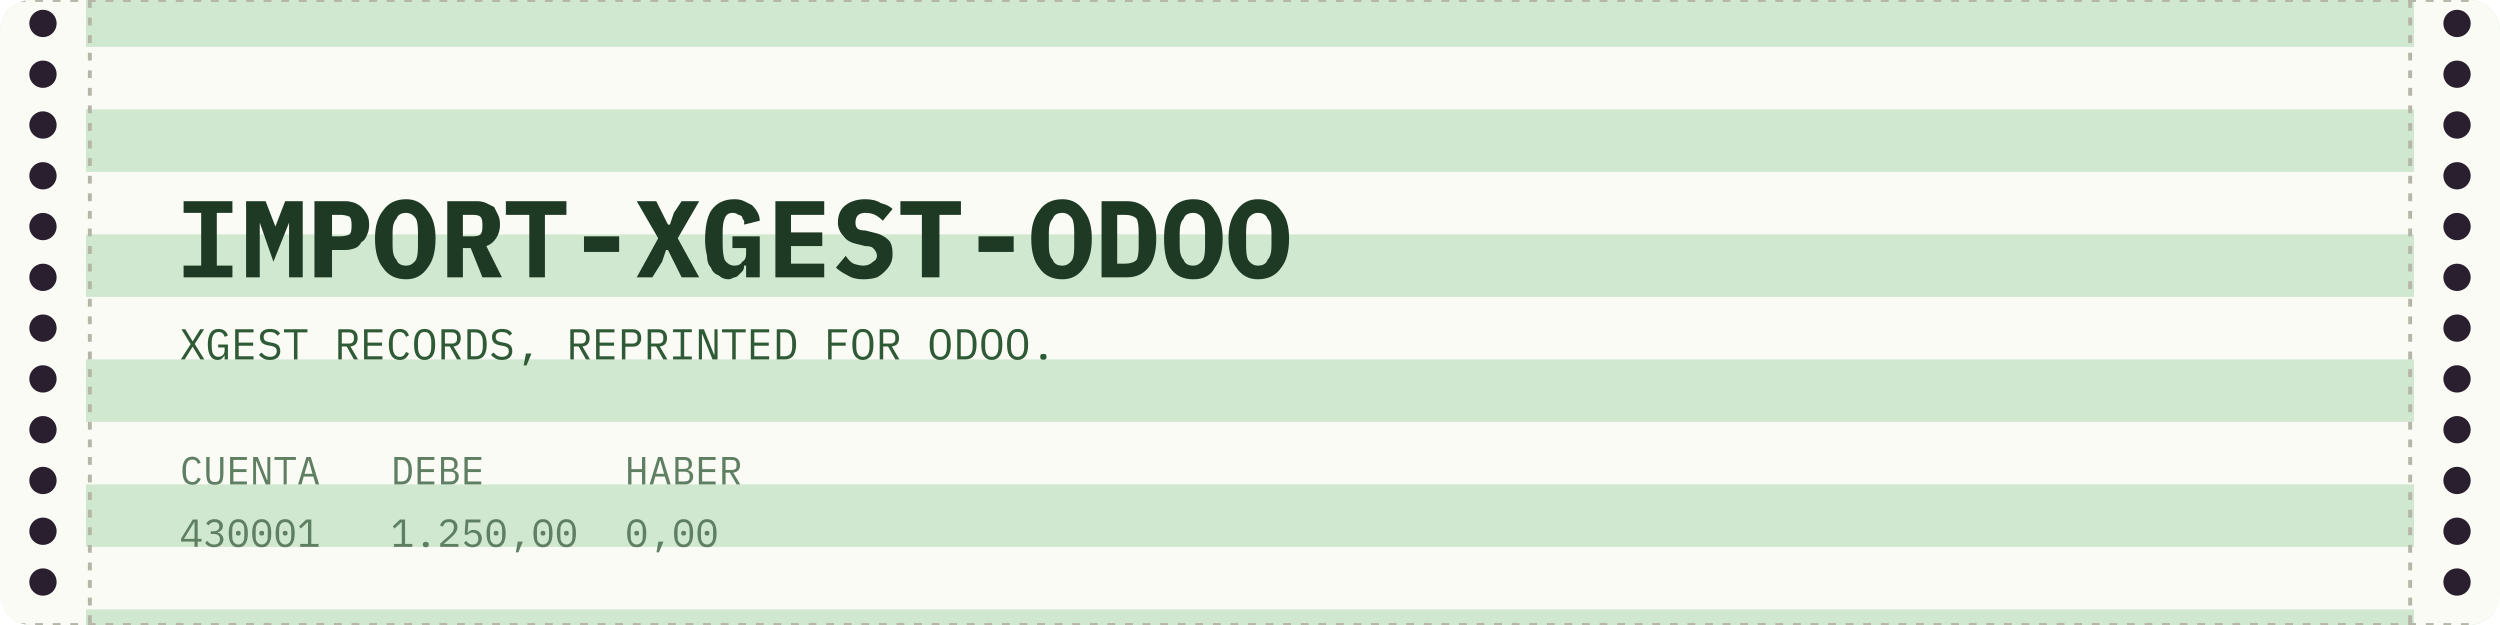
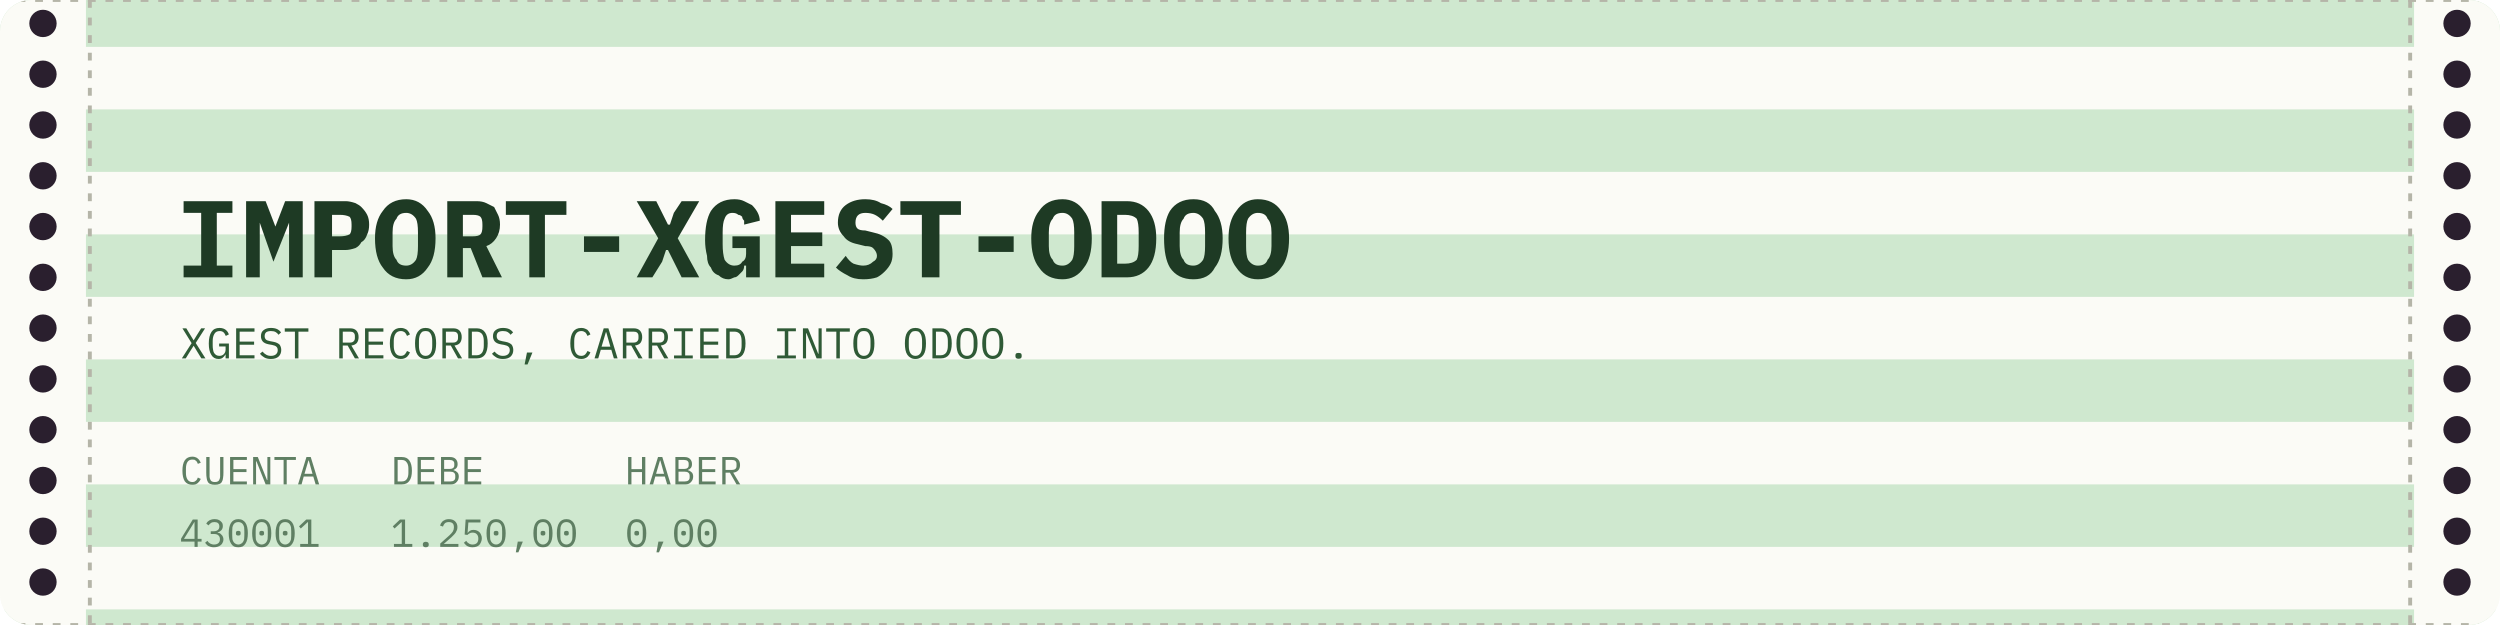
<svg xmlns="http://www.w3.org/2000/svg" viewBox="0 0 1280 320" width="1280" height="320" role="img" aria-label="import-xgest-odoo">
  <defs>
    <clipPath id="c">
      <rect width="1280" height="320" rx="16" />
    </clipPath>
  </defs>
  <g clip-path="url(#c)">
    <rect width="1280" height="320" fill="#FBFBF6" />
    <rect x="0" y="-8" width="1280" height="32" fill="#CFE8CF" />
    <rect x="0" y="56" width="1280" height="32" fill="#CFE8CF" />
    <rect x="0" y="120" width="1280" height="32" fill="#CFE8CF" />
    <rect x="0" y="184" width="1280" height="32" fill="#CFE8CF" />
    <rect x="0" y="248" width="1280" height="32" fill="#CFE8CF" />
    <rect x="0" y="312" width="1280" height="32" fill="#CFE8CF" />
    <rect x="0" y="376" width="1280" height="32" fill="#CFE8CF" />
    <rect x="0" y="440" width="1280" height="32" fill="#CFE8CF" />
    <rect x="0" y="504" width="1280" height="32" fill="#CFE8CF" />
    <rect x="0" y="568" width="1280" height="32" fill="#CFE8CF" />
    <rect x="0" y="632" width="1280" height="32" fill="#CFE8CF" />
    <rect x="0" y="696" width="1280" height="32" fill="#CFE8CF" />
    <rect x="0" y="0" width="44" height="320" fill="#FBFBF6" />
    <circle cx="22" cy="12" r="7" fill="#2A1F2E" />
    <circle cx="22" cy="38" r="7" fill="#2A1F2E" />
    <circle cx="22" cy="64" r="7" fill="#2A1F2E" />
    <circle cx="22" cy="90" r="7" fill="#2A1F2E" />
    <circle cx="22" cy="116" r="7" fill="#2A1F2E" />
    <circle cx="22" cy="142" r="7" fill="#2A1F2E" />
    <circle cx="22" cy="168" r="7" fill="#2A1F2E" />
    <circle cx="22" cy="194" r="7" fill="#2A1F2E" />
    <circle cx="22" cy="220" r="7" fill="#2A1F2E" />
    <circle cx="22" cy="246" r="7" fill="#2A1F2E" />
    <circle cx="22" cy="272" r="7" fill="#2A1F2E" />
    <circle cx="22" cy="298" r="7" fill="#2A1F2E" />
    <rect x="1236" y="0" width="44" height="320" fill="#FBFBF6" />
    <circle cx="1258" cy="12" r="7" fill="#2A1F2E" />
    <circle cx="1258" cy="38" r="7" fill="#2A1F2E" />
    <circle cx="1258" cy="64" r="7" fill="#2A1F2E" />
    <circle cx="1258" cy="90" r="7" fill="#2A1F2E" />
    <circle cx="1258" cy="116" r="7" fill="#2A1F2E" />
    <circle cx="1258" cy="142" r="7" fill="#2A1F2E" />
    <circle cx="1258" cy="168" r="7" fill="#2A1F2E" />
    <circle cx="1258" cy="194" r="7" fill="#2A1F2E" />
    <circle cx="1258" cy="220" r="7" fill="#2A1F2E" />
    <circle cx="1258" cy="246" r="7" fill="#2A1F2E" />
    <circle cx="1258" cy="272" r="7" fill="#2A1F2E" />
    <circle cx="1258" cy="298" r="7" fill="#2A1F2E" />
    <path d="M46 0 V320 M1234 0 V320" stroke="#B5B5A8" stroke-width="2" stroke-dasharray="4 5" />
    <path d="M0 0 H1280 M0 320 H1280" stroke="#B5B5A8" stroke-width="2" stroke-dasharray="4 5" />
    <path fill="#1E3A24" d="M94 142l0-6l9 0l0-27l-9 0l0-6l25 0l0 6l-8 0l0 27l8 0l0 6zM148 125l0-11l0 0l-8 20l-7-20l0 0l0 11l0 17l-7 0l0-39l10 0l5 13l0 0l5-13l9 0l0 39l-7 0zM161 142l0-39l16 0q2 0 5 1q2 1 3 2q2 2 3 4q1 2 1 5q0 3-1 5q-1 3-3 4q-1 2-3 3q-3 1-5 1l-7 0l0 14zm9-21l4 0q3 0 5-1q1-1 1-4l0-1q0-3-1-4q-2-1-5-1l-4 0zM208 143q-8 0-12-6q-4-5-4-15q0-9 4-14q4-6 12-6q7 0 11 6q4 5 4 14q0 10-4 15q-4 6-11 6zm0-7q3 0 5-3q1-2 1-7l0-7q0-5-1-7q-2-3-5-3q-4 0-5 3q-2 2-2 7l0 7q0 5 2 7q1 3 5 3zM237 142l-8 0l0-39l15 0q3 0 5 1q2 1 4 2q1 2 2 4q1 2 1 5q0 4-2 7q-2 3-5 4l8 16l-10 0l-6-15l-4 0zm5-21q3 0 4-1q1-1 1-4l0-1q0-3-1-4q-1-1-4-1l-5 0l0 11zM279 110l0 32l-8 0l0-32l-12 0l0-7l31 0l0 7zM299 129l0-8l18 0l0 8zM358 142l-9 0l-4-8l-3-6l-1 0l-2 6l-5 8l-8 0l11-20l-11-19l10 0l3 6l3 6l1 0l2-6l4-6l9 0l-11 19zM382 136l-1 0q0 2-1 3q-1 1-2 2q-1 1-2 1q-2 1-3 1q-3 0-5-2q-3-1-4-4q-2-2-2-6q-1-4-1-8q0-10 3-15q4-6 12-6q3 0 5 1q2 1 4 2q2 2 3 4q1 2 1 4l-8 2q0-1 0-2q-1-1-1-2q-1-1-2-1q-1-1-3-1q-3 0-4 3q-1 2-1 7l0 6q0 5 1 8q2 3 5 3q3 0 4-2q2-1 2-4l0-3l-7 0l0-6l14 0l0 21l-7 0zM397 142l0-39l25 0l0 7l-17 0l0 9l16 0l0 7l-16 0l0 9l17 0l0 7zM442 143q-5 0-8-2q-4-2-6-4l5-6q2 3 4 4q3 1 5 1q3 0 5-2q2-1 2-3q0-2-2-4q-1-1-4-1l-4-1q-5-1-7-4q-3-3-3-7q0-6 4-9q4-3 10-3q5 0 8 2q4 1 6 3l-5 6q-2-2-4-3q-2-1-5-1q-5 0-5 5q0 2 1 3q1 1 4 1l4 1q5 1 8 4q2 2 2 7q0 3-1 5q-1 2-3 4q-2 2-4 3q-3 1-7 1zM481 110l0 32l-9 0l0-32l-11 0l0-7l31 0l0 7zM501 129l0-8l18 0l0 8zM544 143q-8 0-12-6q-4-5-4-15q0-9 4-14q4-6 12-6q7 0 11 6q4 5 4 14q0 10-4 15q-4 6-11 6zm0-7q3 0 5-3q1-2 1-7l0-7q0-5-1-7q-2-3-5-3q-4 0-5 3q-2 2-2 7l0 7q0 5 2 7q1 3 5 3zM564 103l13 0q7 0 11 5q4 5 4 14q0 10-4 15q-4 5-11 5l-13 0zm12 32q4 0 6-2q1-2 1-7l0-7q0-5-1-7q-2-2-6-2l-4 0l0 25zM611 143q-8 0-12-6q-3-5-3-15q0-9 3-14q4-6 12-6q8 0 11 6q4 5 4 14q0 10-4 15q-3 6-11 6zm0-7q3 0 5-3q1-2 1-7l0-7q0-5-1-7q-2-3-5-3q-4 0-5 3q-2 2-2 7l0 7q0 5 2 7q1 3 5 3zM644 143q-7 0-11-6q-4-5-4-15q0-9 4-14q4-6 11-6q8 0 12 6q4 5 4 14q0 10-4 15q-4 6-12 6zm0-7q4 0 5-3q2-2 2-7l0-7q0-5-2-7q-1-3-5-3q-3 0-5 3q-1 2-1 7l0 7q0 5 1 7q2 3 5 3z" />
-     <path fill="#2F5A36" d="M104.6 184l-2 0l-1.9-3.1l-2-3.3l-0.1 0l-2.1 3.3l-1.9 3.1l-2 0l5-7.8l-4.7-7.6l2 0l1.8 3l1.9 3.1l0.1 0l1.9-3.1l1.9-3l2 0l-4.8 7.5zM115 182l-0.1 0q-0.2 0.4-0.5 0.8q-0.3 0.4-0.7 0.7q-0.4 0.4-1 0.6q-0.5 0.2-1.3 0.2q-2.5 0-3.7-2.1q-1.3-2-1.3-5.8q0-3.9 1.4-6q1.3-2 4.1-2q1.1 0 1.9 0.3q0.8 0.3 1.3 0.7q0.6 0.5 1 1.1q0.3 0.6 0.6 1.2l-1.6 0.8q-0.2-0.5-0.5-1q-0.2-0.4-0.6-0.8q-0.3-0.3-0.8-0.5q-0.5-0.2-1.2-0.2q-1.9 0-2.7 1.4q-0.9 1.4-0.9 3.7l0 2.3q0 1.2 0.2 2.2q0.1 0.9 0.5 1.6q0.5 0.7 1.1 1.1q0.7 0.4 1.6 0.4q1.5 0 2.3-0.9q0.9-0.9 0.9-2.3l0-1.6l-3.3 0l0-1.5l5 0l0 7.6l-1.7 0zM120.4 184l0-15.4l9.4 0l0 1.6l-7.6 0l0 5.2l7.4 0l0 1.6l-7.4 0l0 5.4l7.6 0l0 1.6zM138.2 184.3q-2.1 0-3.4-0.8q-1.4-0.8-2.2-1.9l1.3-1.1q0.9 1.1 1.9 1.6q1 0.6 2.4 0.6q1.7 0 2.6-0.8q0.9-0.8 0.9-2.1q0-1.2-0.7-1.8q-0.6-0.6-2.2-0.9l-1.7-0.3q-1.1-0.2-1.9-0.6q-0.8-0.4-1.2-0.9q-0.5-0.6-0.7-1.3q-0.2-0.6-0.2-1.4q0-2.1 1.4-3.1q1.4-1.1 3.7-1.1q1.9 0 3.2 0.6q1.2 0.6 2 1.7l-1.3 1.2q-0.6-0.9-1.5-1.4q-0.9-0.5-2.4-0.5q-1.5 0-2.4 0.6q-0.8 0.7-0.8 2q0 1 0.6 1.7q0.6 0.6 2.3 0.9l1.6 0.3q1.1 0.2 1.9 0.6q0.8 0.4 1.3 0.9q0.4 0.6 0.6 1.3q0.2 0.7 0.2 1.4q0 2.1-1.4 3.4q-1.4 1.2-3.9 1.2zM152.3 170.2l0 13.8l-1.8 0l0-13.8l-5.1 0l0-1.6l12 0l0 1.6zM175 184l-1.8 0l0-15.4l5.6 0q2.1 0 3.2 1.2q1.1 1.2 1.1 3.3q0 1.8-0.9 3q-1 1.1-2.8 1.3l3.9 6.6l-2.1 0l-3.7-6.6l-2.5 0zm3.7-8.1q1.2 0 1.8-0.6q0.7-0.6 0.7-1.7l0-1.1q0-1.1-0.7-1.7q-0.6-0.6-1.8-0.6l-3.7 0l0 5.7zM186.4 184l0-15.4l9.4 0l0 1.6l-7.6 0l0 5.2l7.4 0l0 1.6l-7.4 0l0 5.4l7.6 0l0 1.6zM204.7 184.3q-2.8 0-4.2-2.1q-1.4-2-1.4-5.9q0-3.8 1.4-5.9q1.4-2 4.2-2q1.1 0 1.8 0.3q0.8 0.3 1.4 0.7q0.5 0.5 0.9 1.1q0.3 0.6 0.6 1.2l-1.5 0.8q-0.2-0.5-0.5-1q-0.3-0.4-0.6-0.8q-0.4-0.3-0.9-0.5q-0.5-0.2-1.2-0.2q-1.8 0-2.7 1.4q-0.9 1.4-0.9 3.7l0 2.5q0 2.3 0.9 3.7q0.9 1.4 2.7 1.4q0.7 0 1.2-0.2q0.5-0.2 0.9-0.6q0.3-0.3 0.6-0.8q0.3-0.4 0.5-0.9l1.5 0.7q-0.3 0.6-0.6 1.2q-0.4 0.6-0.9 1.1q-0.6 0.5-1.4 0.8q-0.7 0.3-1.8 0.3zM217.4 184.3q-1.4 0-2.4-0.6q-1-0.5-1.7-1.5q-0.7-1-1-2.5q-0.3-1.5-0.3-3.4q0-1.8 0.3-3.3q0.3-1.5 1-2.5q0.7-1 1.7-1.6q1-0.5 2.4-0.5q1.4 0 2.4 0.5q1 0.6 1.7 1.6q0.7 1 1 2.5q0.3 1.5 0.3 3.3q0 1.9-0.3 3.4q-0.3 1.5-1 2.5q-0.7 1-1.7 1.5q-1 0.6-2.4 0.6zm0-1.6q0.9 0 1.6-0.4q0.6-0.4 1-1q0.4-0.7 0.6-1.6q0.2-1 0.2-2.1l0-2.5q0-1.2-0.2-2.1q-0.2-1-0.6-1.6q-0.4-0.7-1-1.1q-0.7-0.3-1.6-0.3q-0.9 0-1.6 0.3q-0.6 0.4-1 1.1q-0.4 0.6-0.6 1.6q-0.2 0.9-0.2 2.1l0 2.5q0 1.1 0.2 2.1q0.2 0.9 0.6 1.6q0.4 0.6 1 1q0.7 0.4 1.6 0.4zM227.8 184l-1.8 0l0-15.4l5.6 0q2.1 0 3.2 1.2q1.1 1.2 1.1 3.3q0 1.8-0.9 3q-1 1.1-2.8 1.3l3.9 6.6l-2.1 0l-3.7-6.6l-2.5 0zm3.7-8.1q1.2 0 1.8-0.6q0.7-0.6 0.7-1.7l0-1.1q0-1.1-0.7-1.7q-0.6-0.6-1.8-0.6l-3.7 0l0 5.7zM239.3 168.6l4.3 0q2.8 0 4.2 2q1.4 1.9 1.4 5.7q0 3.8-1.4 5.8q-1.4 1.9-4.2 1.9l-4.3 0zm4.2 13.8q1.8 0 2.8-1.3q0.9-1.3 0.9-3.6l0-2.4q0-2.3-0.9-3.6q-1-1.3-2.8-1.3l-2.4 0l0 12.2zM257 184.3q-2.1 0-3.4-0.8q-1.4-0.8-2.2-1.9l1.3-1.1q0.9 1.1 1.9 1.6q1 0.6 2.4 0.6q1.7 0 2.6-0.8q0.9-0.8 0.9-2.1q0-1.2-0.7-1.8q-0.6-0.6-2.2-0.9l-1.7-0.3q-1.1-0.2-1.9-0.6q-0.8-0.4-1.2-0.9q-0.5-0.6-0.7-1.3q-0.2-0.6-0.2-1.4q0-2.1 1.4-3.1q1.4-1.1 3.7-1.1q1.9 0 3.2 0.6q1.2 0.6 2 1.7l-1.3 1.2q-0.6-0.9-1.5-1.4q-0.9-0.5-2.4-0.5q-1.5 0-2.4 0.6q-0.8 0.7-0.8 2q0 1 0.6 1.7q0.6 0.6 2.3 0.9l1.6 0.3q1.1 0.2 1.9 0.6q0.8 0.4 1.3 0.9q0.4 0.6 0.6 1.3q0.2 0.7 0.2 1.4q0 2.1-1.4 3.4q-1.4 1.2-3.9 1.2zM269.3 181l2.8 0l-2.5 6.1l-1.5 0zM293.8 184l-1.8 0l0-15.4l5.6 0q2.1 0 3.2 1.2q1.1 1.2 1.1 3.3q0 1.8-0.9 3q-1 1.1-2.8 1.3l3.9 6.6l-2.1 0l-3.7-6.6l-2.5 0zm3.7-8.1q1.2 0 1.8-0.6q0.7-0.6 0.7-1.7l0-1.1q0-1.1-0.7-1.7q-0.6-0.6-1.8-0.6l-3.7 0l0 5.7zM305.2 184l0-15.4l9.4 0l0 1.6l-7.6 0l0 5.2l7.4 0l0 1.6l-7.4 0l0 5.4l7.6 0l0 1.6zM318.4 184l0-15.4l5.6 0q2.1 0 3.2 1.2q1.1 1.2 1.1 3.3q0 2.1-1.1 3.2q-1.1 1.2-3.2 1.2l-3.8 0l0 6.5zm1.8-8.1l3.7 0q1.2 0 1.8-0.6q0.7-0.6 0.7-1.7l0-1.1q0-1.1-0.7-1.7q-0.6-0.6-1.8-0.6l-3.7 0zM333.4 184l-1.8 0l0-15.4l5.6 0q2.1 0 3.2 1.2q1.1 1.2 1.1 3.3q0 1.8-0.9 3q-1 1.1-2.8 1.3l3.9 6.6l-2.1 0l-3.7-6.6l-2.5 0zm3.7-8.1q1.2 0 1.8-0.6q0.7-0.6 0.7-1.7l0-1.1q0-1.1-0.7-1.7q-0.6-0.6-1.8-0.6l-3.7 0l0 5.7zM344.6 184l0-1.5l3.9 0l0-12.4l-3.9 0l0-1.5l9.6 0l0 1.5l-3.9 0l0 12.4l3.9 0l0 1.5zM359.6 171.1l-0.2 0l0 12.9l-1.6 0l0-15.4l2.6 0l5.2 13l0.2 0l0-13l1.6 0l0 15.4l-2.6 0zM376.7 170.2l0 13.8l-1.8 0l0-13.8l-5.2 0l0-1.6l12.1 0l0 1.6zM384.4 184l0-15.4l9.4 0l0 1.6l-7.6 0l0 5.2l7.4 0l0 1.6l-7.4 0l0 5.4l7.6 0l0 1.6zM397.7 168.6l4.3 0q2.8 0 4.2 2q1.4 1.9 1.4 5.7q0 3.8-1.4 5.8q-1.4 1.9-4.2 1.9l-4.3 0zm4.2 13.8q1.8 0 2.8-1.3q0.9-1.3 0.9-3.6l0-2.4q0-2.3-0.9-3.6q-1-1.3-2.8-1.3l-2.4 0l0 12.2zM424 184l0-15.4l9.7 0l0 1.6l-7.9 0l0 5.2l7.2 0l0 1.6l-7.2 0l0 7zM441.8 184.3q-1.4 0-2.4-0.6q-1-0.5-1.7-1.5q-0.7-1-1-2.5q-0.3-1.5-0.3-3.4q0-1.8 0.3-3.3q0.3-1.5 1-2.5q0.7-1 1.7-1.6q1-0.5 2.4-0.5q1.4 0 2.4 0.5q1 0.6 1.7 1.6q0.7 1 1 2.5q0.3 1.5 0.3 3.3q0 1.9-0.3 3.4q-0.3 1.5-1 2.5q-0.7 1-1.7 1.5q-1 0.6-2.4 0.6zm0-1.6q0.9 0 1.6-0.4q0.6-0.4 1-1q0.4-0.7 0.6-1.6q0.2-1 0.2-2.1l0-2.5q0-1.2-0.2-2.1q-0.2-1-0.6-1.6q-0.4-0.7-1-1.1q-0.7-0.3-1.6-0.3q-0.9 0-1.6 0.3q-0.6 0.4-1 1.1q-0.4 0.6-0.6 1.6q-0.2 0.9-0.2 2.1l0 2.5q0 1.1 0.2 2.1q0.2 0.9 0.6 1.6q0.4 0.6 1 1q0.7 0.4 1.6 0.4zM452.2 184l-1.8 0l0-15.4l5.6 0q2.1 0 3.2 1.2q1.1 1.2 1.1 3.3q0 1.8-0.9 3q-1 1.1-2.8 1.3l3.9 6.6l-2.1 0l-3.7-6.6l-2.5 0zm3.7-8.1q1.2 0 1.8-0.6q0.7-0.6 0.7-1.7l0-1.1q0-1.1-0.7-1.7q-0.6-0.6-1.8-0.6l-3.7 0l0 5.7zM481.4 184.3q-1.4 0-2.4-0.6q-1-0.5-1.7-1.5q-0.7-1-1-2.5q-0.3-1.5-0.3-3.4q0-1.8 0.3-3.3q0.3-1.5 1-2.5q0.7-1 1.7-1.6q1-0.5 2.4-0.5q1.4 0 2.4 0.5q1 0.6 1.7 1.6q0.7 1 1 2.5q0.3 1.5 0.3 3.3q0 1.9-0.3 3.4q-0.3 1.5-1 2.5q-0.7 1-1.7 1.5q-1 0.6-2.4 0.6zm0-1.6q0.9 0 1.6-0.4q0.6-0.4 1-1q0.4-0.7 0.6-1.6q0.2-1 0.2-2.1l0-2.5q0-1.2-0.2-2.1q-0.2-1-0.6-1.6q-0.4-0.7-1-1.1q-0.7-0.3-1.6-0.3q-0.9 0-1.6 0.3q-0.6 0.4-1 1.1q-0.4 0.6-0.6 1.6q-0.2 0.9-0.2 2.1l0 2.5q0 1.1 0.2 2.1q0.2 0.9 0.6 1.6q0.4 0.6 1 1q0.7 0.4 1.6 0.4zM490.1 168.6l4.3 0q2.8 0 4.2 2q1.4 1.9 1.4 5.7q0 3.8-1.4 5.8q-1.4 1.9-4.2 1.9l-4.3 0zm4.2 13.8q1.8 0 2.8-1.3q0.9-1.3 0.9-3.6l0-2.4q0-2.3-0.9-3.6q-1-1.3-2.8-1.3l-2.4 0l0 12.2zM507.8 184.3q-1.4 0-2.4-0.6q-1-0.5-1.7-1.5q-0.7-1-1-2.5q-0.3-1.5-0.3-3.4q0-1.8 0.3-3.3q0.3-1.5 1-2.5q0.7-1 1.7-1.6q1-0.5 2.4-0.5q1.4 0 2.4 0.5q1 0.6 1.7 1.6q0.7 1 1 2.5q0.3 1.5 0.3 3.3q0 1.9-0.3 3.4q-0.3 1.5-1 2.5q-0.7 1-1.7 1.5q-1 0.6-2.4 0.6zm0-1.6q0.9 0 1.6-0.4q0.6-0.4 1-1q0.4-0.7 0.6-1.6q0.2-1 0.2-2.1l0-2.5q0-1.2-0.2-2.1q-0.2-1-0.6-1.6q-0.4-0.7-1-1.1q-0.7-0.3-1.6-0.3q-0.9 0-1.6 0.3q-0.6 0.4-1 1.1q-0.4 0.6-0.6 1.6q-0.2 0.9-0.2 2.1l0 2.5q0 1.1 0.2 2.1q0.2 0.9 0.6 1.6q0.4 0.6 1 1q0.7 0.4 1.6 0.4zM521 184.3q-1.4 0-2.4-0.6q-1-0.5-1.7-1.5q-0.7-1-1-2.5q-0.3-1.5-0.3-3.4q0-1.8 0.3-3.3q0.3-1.5 1-2.5q0.7-1 1.7-1.6q1-0.5 2.4-0.5q1.4 0 2.4 0.5q1 0.6 1.7 1.6q0.7 1 1 2.5q0.3 1.5 0.3 3.3q0 1.9-0.3 3.4q-0.3 1.5-1 2.5q-0.7 1-1.7 1.5q-1 0.6-2.4 0.6zm0-1.6q0.9 0 1.6-0.4q0.6-0.4 1-1q0.4-0.7 0.6-1.6q0.2-1 0.2-2.1l0-2.5q0-1.2-0.2-2.1q-0.2-1-0.6-1.6q-0.4-0.7-1-1.1q-0.7-0.3-1.6-0.3q-0.9 0-1.6 0.3q-0.6 0.4-1 1.1q-0.4 0.6-0.6 1.6q-0.2 0.9-0.2 2.1l0 2.5q0 1.1 0.2 2.1q0.2 0.9 0.6 1.6q0.4 0.6 1 1q0.7 0.4 1.6 0.4zM534.2 184.2q-0.9 0-1.3-0.4q-0.3-0.4-0.3-0.9l0-0.4q0-0.6 0.3-1q0.4-0.3 1.3-0.3q0.9 0 1.3 0.3q0.3 0.4 0.3 1l0 0.4q0 0.5-0.3 0.9q-0.4 0.4-1.3 0.4z" />
+     <path fill="#2F5A36" d="M105.2 183.5h-2.1l-1.9-3.1l-2-3.3h-0.1l-2.1 3.3l-1.9 3.1h-2l5-7.8l-4.7-7.6h2l1.8 3l1.9 3.1h0.1l1.9-3.1l1.9-3h2l-4.8 7.5zm10.3-2h-0.1q-0.2 0.4-0.5 0.8q-0.3 0.4-0.7 0.7q-0.4 0.4-1 0.6q-0.5 0.2-1.3 0.2q-2.5 0-3.7-2.1q-1.3-2-1.3-5.8q0-3.9 1.4-6q1.3-2 4.1-2q1.1 0 1.9 0.3q0.8 0.3 1.3 0.7q0.6 0.5 1 1.1q0.3 0.6 0.6 1.2l-1.6 0.8q-0.2-0.5-0.5-1q-0.2-0.4-0.6-0.8q-0.3-0.3-0.8-0.5q-0.5-0.2-1.2-0.2q-1.9 0-2.7 1.4q-0.9 1.4-0.9 3.7v2.3q0 1.2 0.2 2.2q0.1 0.9 0.5 1.6q0.5 0.7 1.1 1.1q0.7 0.4 1.6 0.4q1.5 0 2.3-0.9q0.9-0.9 0.9-2.3v-1.6h-3.3v-1.5h5v7.6h-1.7zm5.4 2v-15.4h9.4v1.7h-7.6v5.1h7.4v1.6h-7.4v5.4h7.6v1.6zm17.8 0.3q-2.1 0-3.4-0.8q-1.4-0.8-2.2-1.9l1.3-1.1q0.9 1.1 1.9 1.6q1 0.6 2.4 0.6q1.7 0 2.6-0.8q0.9-0.8 0.9-2.1q0-1.2-0.7-1.8q-0.6-0.6-2.2-0.9l-1.7-0.3q-1.1-0.2-1.9-0.6q-0.8-0.4-1.2-0.9q-0.5-0.6-0.7-1.3q-0.2-0.6-0.2-1.4q0-2.1 1.4-3.1q1.4-1.1 3.7-1.1q1.9 0 3.2 0.6q1.2 0.6 2 1.7l-1.3 1.2q-0.6-0.9-1.5-1.4q-0.9-0.5-2.4-0.5q-1.5 0-2.4 0.6q-0.8 0.7-0.8 2q0 1 0.6 1.7q0.6 0.6 2.3 0.9l1.6 0.3q1.1 0.2 1.9 0.6q0.8 0.4 1.3 0.9q0.4 0.6 0.6 1.3q0.2 0.7 0.2 1.4q0 2.1-1.4 3.4q-1.4 1.2-3.9 1.2zm14.1-14v13.7h-1.8v-13.7h-5.2v-1.7h12.1v1.7zm22.7 13.7h-1.8v-15.4h5.6q2.1 0 3.2 1.2q1.1 1.2 1.1 3.3q0 1.8-0.9 3q-1 1.1-2.8 1.3l3.9 6.6h-2.1l-3.7-6.6h-2.5zm3.7-8.1q1.2 0 1.8-0.6q0.7-0.6 0.7-1.7v-1.1q0-1.1-0.7-1.7q-0.6-0.5-1.8-0.5h-3.7v5.6zm7.7 8.1v-15.4h9.4v1.7h-7.6v5.1h7.4v1.6h-7.4v5.4h7.6v1.6zm18.3 0.3q-2.8 0-4.2-2.1q-1.4-2-1.4-5.9q0-3.8 1.4-5.9q1.4-2 4.2-2q1.1 0 1.8 0.3q0.8 0.3 1.4 0.7q0.5 0.5 0.9 1.1q0.3 0.6 0.6 1.2l-1.5 0.8q-0.2-0.5-0.5-1q-0.3-0.4-0.6-0.8q-0.4-0.3-0.9-0.5q-0.5-0.2-1.2-0.2q-1.8 0-2.7 1.4q-0.9 1.4-0.9 3.7v2.5q0 2.3 0.9 3.7q0.9 1.4 2.7 1.4q0.7 0 1.2-0.2q0.5-0.2 0.9-0.6q0.3-0.3 0.6-0.8q0.3-0.4 0.5-0.9l1.5 0.7q-0.3 0.6-0.6 1.2q-0.4 0.6-0.9 1.1q-0.6 0.5-1.4 0.8q-0.7 0.3-1.8 0.3zm12.7 0q-1.4 0-2.4-0.6q-1-0.5-1.7-1.5q-0.7-1-1-2.5q-0.3-1.5-0.3-3.4q0-1.8 0.3-3.3q0.3-1.5 1-2.5q0.7-1 1.7-1.6q1-0.5 2.4-0.5q1.4 0 2.4 0.5q1 0.6 1.7 1.6q0.7 1 1 2.5q0.3 1.5 0.3 3.3q0 1.9-0.3 3.4q-0.3 1.5-1 2.5q-0.7 1-1.7 1.5q-1 0.6-2.4 0.6zm0-1.6q0.9 0 1.6-0.4q0.6-0.4 1-1q0.4-0.7 0.6-1.6q0.2-1 0.2-2.1v-2.5q0-1.2-0.2-2.1q-0.2-1-0.6-1.6q-0.4-0.7-1-1.1q-0.7-0.3-1.6-0.3q-0.9 0-1.6 0.3q-0.6 0.4-1 1.1q-0.4 0.6-0.6 1.6q-0.2 0.9-0.2 2.1v2.5q0 1.1 0.2 2.1q0.2 0.9 0.6 1.6q0.4 0.6 1 1q0.7 0.4 1.6 0.4zm10.4 1.3h-1.8v-15.4h5.6q2.1 0 3.2 1.2q1.1 1.2 1.1 3.3q0 1.8-0.9 3q-1 1.1-2.8 1.3l3.9 6.6h-2.1l-3.7-6.6h-2.5zm3.7-8.1q1.2 0 1.8-0.6q0.7-0.6 0.7-1.7v-1.1q0-1.1-0.7-1.7q-0.6-0.5-1.8-0.5h-3.7v5.6zm7.8-7.3h4.3q2.8 0 4.2 2q1.4 1.9 1.4 5.7q0 3.8-1.4 5.8q-1.4 1.9-4.2 1.9h-4.3zm4.2 13.8q1.8 0 2.8-1.3q0.9-1.3 0.9-3.6v-2.4q0-2.3-0.9-3.6q-1-1.2-2.8-1.2h-2.4v12.1zm13.5 1.9q-2.1 0-3.4-0.8q-1.4-0.8-2.2-1.9l1.3-1.1q0.9 1.1 1.9 1.6q1 0.6 2.4 0.6q1.7 0 2.6-0.8q0.9-0.8 0.9-2.1q0-1.2-0.7-1.8q-0.6-0.6-2.2-0.9l-1.7-0.3q-1.1-0.2-1.9-0.6q-0.8-0.4-1.2-0.9q-0.5-0.6-0.7-1.3q-0.2-0.6-0.2-1.4q0-2.1 1.4-3.1q1.4-1.1 3.7-1.1q1.9 0 3.2 0.6q1.2 0.6 2 1.7l-1.3 1.2q-0.6-0.9-1.5-1.4q-0.9-0.5-2.4-0.5q-1.5 0-2.4 0.6q-0.8 0.7-0.8 2q0 1 0.6 1.7q0.6 0.6 2.3 0.9l1.6 0.3q1.1 0.2 1.9 0.6q0.8 0.4 1.3 0.9q0.4 0.6 0.6 1.3q0.2 0.7 0.2 1.4q0 2.1-1.4 3.4q-1.4 1.2-3.9 1.2zm12.3-3.3h2.8l-2.5 6.1h-1.5zm27.8 3.3q-2.8 0-4.2-2.1q-1.4-2-1.4-5.9q0-3.8 1.4-5.9q1.4-2 4.2-2q1.1 0 1.8 0.3q0.8 0.3 1.4 0.7q0.5 0.5 0.9 1.1q0.3 0.6 0.6 1.2l-1.5 0.8q-0.2-0.5-0.5-1q-0.3-0.4-0.6-0.8q-0.4-0.3-0.9-0.5q-0.5-0.2-1.2-0.2q-1.8 0-2.7 1.4q-0.9 1.4-0.9 3.7v2.5q0 2.3 0.9 3.7q0.9 1.4 2.7 1.4q0.7 0 1.2-0.2q0.5-0.2 0.9-0.6q0.3-0.3 0.6-0.8q0.3-0.4 0.5-0.9l1.5 0.7q-0.3 0.6-0.6 1.2q-0.4 0.6-0.9 1.1q-0.6 0.5-1.4 0.8q-0.7 0.3-1.8 0.3zm16.7-0.3l-1.3-4.4h-5.4l-1.3 4.4h-1.9l4.7-15.4h2.4l4.7 15.4zm-3.9-13.4h-0.2l-2.2 7.4h4.5zm10.3 13.4h-1.8v-15.4h5.6q2.1 0 3.2 1.2q1.1 1.2 1.1 3.3q0 1.8-0.9 3q-1 1.1-2.8 1.3l3.9 6.6h-2.1l-3.7-6.6h-2.5zm3.7-8.1q1.2 0 1.8-0.6q0.7-0.6 0.7-1.7v-1.1q0-1.1-0.7-1.7q-0.6-0.5-1.8-0.5h-3.7v5.6zm9.5 8.1h-1.8v-15.4h5.6q2.1 0 3.2 1.2q1.1 1.2 1.1 3.3q0 1.8-0.9 3q-1 1.1-2.8 1.3l3.9 6.6h-2.1l-3.7-6.6h-2.5zm3.7-8.1q1.2 0 1.8-0.6q0.7-0.6 0.7-1.7v-1.1q0-1.1-0.7-1.7q-0.6-0.5-1.8-0.5h-3.7v5.6zm7.5 8.1v-1.5h3.9v-12.4h-3.9v-1.5h9.6v1.5h-3.9v12.4h3.9v1.5zm13.4 0v-15.4h9.4v1.7h-7.6v5.1h7.4v1.6h-7.4v5.4h7.6v1.6zm13.3-15.4h4.3q2.8 0 4.2 2q1.4 1.9 1.4 5.7q0 3.8-1.4 5.8q-1.4 1.9-4.2 1.9h-4.3zm4.2 13.8q1.8 0 2.8-1.3q0.9-1.3 0.9-3.6v-2.4q0-2.3-0.9-3.6q-1-1.2-2.8-1.2h-2.4v12.1zm21.9 1.6v-1.5h3.9v-12.4h-3.9v-1.5h9.6v1.5h-3.9v12.4h3.9v1.5zm15-12.9h-0.2v12.9h-1.6v-15.4h2.6l5.2 13h0.2v-13h1.6v15.4h-2.6zm17.1-0.8v13.7h-1.8v-13.7h-5.2v-1.7h12.1v1.7zm12.3 14q-1.4 0-2.4-0.6q-1-0.5-1.7-1.5q-0.7-1-1-2.5q-0.3-1.5-0.3-3.4q0-1.8 0.3-3.3q0.3-1.5 1-2.5q0.7-1 1.7-1.6q1-0.5 2.4-0.5q1.4 0 2.4 0.5q1 0.6 1.7 1.6q0.7 1 1 2.5q0.3 1.5 0.3 3.3q0 1.9-0.3 3.4q-0.3 1.5-1 2.5q-0.7 1-1.7 1.5q-1 0.6-2.4 0.6zm0-1.6q0.9 0 1.6-0.4q0.6-0.4 1-1q0.4-0.7 0.6-1.6q0.2-1 0.2-2.1v-2.5q0-1.2-0.2-2.1q-0.2-1-0.6-1.6q-0.4-0.7-1-1.1q-0.7-0.3-1.6-0.3q-0.9 0-1.6 0.3q-0.6 0.4-1 1.1q-0.4 0.6-0.6 1.6q-0.2 0.9-0.2 2.1v2.5q0 1.1 0.2 2.1q0.2 0.9 0.6 1.6q0.4 0.6 1 1q0.7 0.4 1.6 0.4zm26.4 1.6q-1.4 0-2.4-0.6q-1-0.5-1.7-1.5q-0.7-1-1-2.5q-0.3-1.5-0.3-3.4q0-1.8 0.3-3.3q0.3-1.5 1-2.5q0.7-1 1.7-1.6q1-0.5 2.4-0.5q1.4 0 2.4 0.5q1 0.6 1.7 1.6q0.7 1 1 2.5q0.3 1.5 0.3 3.3q0 1.9-0.3 3.4q-0.3 1.5-1 2.5q-0.7 1-1.7 1.5q-1 0.6-2.4 0.6zm0-1.6q0.9 0 1.6-0.4q0.6-0.4 1-1q0.4-0.7 0.6-1.6q0.2-1 0.2-2.1v-2.5q0-1.2-0.2-2.1q-0.2-1-0.6-1.6q-0.4-0.7-1-1.1q-0.7-0.3-1.6-0.3q-0.9 0-1.6 0.3q-0.6 0.4-1 1.1q-0.4 0.6-0.6 1.6q-0.2 0.9-0.2 2.1v2.5q0 1.1 0.2 2.1q0.2 0.9 0.6 1.6q0.4 0.6 1 1q0.7 0.4 1.6 0.4zm8.7-14.1h4.3q2.8 0 4.2 2q1.4 1.9 1.4 5.7q0 3.8-1.4 5.8q-1.4 1.9-4.2 1.9h-4.3zm4.2 13.8q1.8 0 2.8-1.3q0.9-1.3 0.9-3.6v-2.4q0-2.3-0.9-3.6q-1-1.2-2.8-1.2h-2.4v12.1zm13.5 1.9q-1.4 0-2.4-0.6q-1-0.5-1.7-1.5q-0.7-1-1-2.5q-0.3-1.5-0.3-3.4q0-1.8 0.3-3.3q0.3-1.5 1-2.5q0.7-1 1.7-1.6q1-0.5 2.4-0.5q1.4 0 2.4 0.5q1 0.6 1.7 1.6q0.7 1 1 2.5q0.3 1.5 0.3 3.3q0 1.9-0.3 3.4q-0.3 1.5-1 2.5q-0.7 1-1.7 1.5q-1 0.6-2.4 0.6zm0-1.6q0.9 0 1.6-0.4q0.6-0.4 1-1q0.4-0.7 0.6-1.6q0.2-1 0.2-2.1v-2.5q0-1.2-0.2-2.1q-0.2-1-0.6-1.6q-0.4-0.7-1-1.1q-0.7-0.3-1.6-0.3q-0.9 0-1.6 0.3q-0.6 0.4-1 1.1q-0.4 0.6-0.6 1.6q-0.2 0.9-0.2 2.1v2.5q0 1.1 0.2 2.1q0.2 0.9 0.6 1.6q0.4 0.6 1 1q0.7 0.4 1.6 0.4zm13.2 1.6q-1.4 0-2.4-0.6q-1-0.5-1.7-1.5q-0.7-1-1-2.5q-0.3-1.5-0.3-3.4q0-1.8 0.3-3.3q0.3-1.5 1-2.5q0.7-1 1.7-1.6q1-0.5 2.4-0.5q1.4 0 2.4 0.5q1 0.6 1.7 1.6q0.7 1 1 2.5q0.3 1.5 0.3 3.3q0 1.9-0.3 3.4q-0.3 1.5-1 2.5q-0.7 1-1.7 1.5q-1 0.6-2.4 0.6zm0-1.6q0.9 0 1.6-0.4q0.6-0.4 1-1q0.4-0.7 0.6-1.6q0.2-1 0.2-2.1v-2.5q0-1.2-0.2-2.1q-0.2-1-0.6-1.6q-0.4-0.7-1-1.1q-0.7-0.3-1.6-0.3q-0.9 0-1.6 0.3q-0.6 0.4-1 1.1q-0.4 0.6-0.6 1.6q-0.2 0.9-0.2 2.1v2.5q0 1.1 0.2 2.1q0.2 0.9 0.6 1.6q0.4 0.6 1 1q0.7 0.4 1.6 0.4zm13.2 1.5q-0.9 0-1.3-0.4q-0.3-0.4-0.3-0.9v-0.4q0-0.6 0.3-1q0.4-0.3 1.3-0.3q0.9 0 1.3 0.3q0.3 0.4 0.3 1v0.4q0 0.5-0.3 0.9q-0.4 0.4-1.3 0.4z" />
    <path fill="#5F7F63" d="M98.5 248.2q-2.6 0-3.9-1.8q-1.2-1.9-1.2-5.4q0-3.5 1.2-5.3q1.3-1.9 3.9-1.9q0.9 0 1.6 0.3q0.7 0.2 1.2 0.7q0.5 0.4 0.9 1q0.3 0.5 0.6 1.1l-1.5 0.6q-0.2-0.4-0.4-0.9q-0.2-0.4-0.6-0.7q-0.3-0.3-0.7-0.5q-0.5-0.1-1.1-0.1q-1.7 0-2.5 1.2q-0.8 1.3-0.8 3.4l0 2.3q0 2.1 0.8 3.3q0.8 1.3 2.5 1.3q0.6 0 1.1-0.2q0.4-0.2 0.7-0.5q0.4-0.3 0.6-0.7q0.2-0.4 0.4-0.9l1.5 0.7q-0.3 0.6-0.6 1.1q-0.4 0.5-0.9 1q-0.5 0.4-1.2 0.7q-0.7 0.2-1.6 0.2zM107.3 234l0 8.4q0 1 0 1.8q0.1 0.8 0.4 1.4q0.2 0.6 0.8 0.9q0.5 0.3 1.5 0.3q1 0 1.5-0.3q0.6-0.3 0.8-0.9q0.3-0.6 0.4-1.4q0-0.8 0-1.8l0-8.4l1.7 0l0 8q0 1.6-0.2 2.7q-0.1 1.2-0.6 2q-0.4 0.8-1.3 1.1q-0.9 0.4-2.3 0.4q-1.4 0-2.3-0.4q-0.9-0.3-1.3-1.1q-0.5-0.8-0.6-2q-0.2-1.1-0.2-2.7l0-8zM117.8 248l0-14l8.6 0l0 1.5l-6.9 0l0 4.7l6.7 0l0 1.5l-6.7 0l0 4.8l6.9 0l0 1.5zM131.3 236.2l-0.2 0l0 11.8l-1.5 0l0-14l2.4 0l4.7 11.8l0.2 0l0-11.8l1.5 0l0 14l-2.4 0zM146.8 235.5l0 12.5l-1.6 0l0-12.5l-4.7 0l0-1.5l11 0l0 1.5zM161.6 248l-1.2-4l-4.9 0l-1.1 4l-1.8 0l4.3-14l2.2 0l4.3 14zm-3.5-12.2l-0.2 0l-2 6.8l4.1 0zM201.9 234l3.9 0q2.6 0 3.8 1.8q1.3 1.8 1.3 5.2q0 3.5-1.3 5.2q-1.2 1.8-3.8 1.8l-3.9 0zm3.8 12.5q1.7 0 2.5-1.1q0.9-1.2 0.9-3.3l0-2.2q0-2.1-0.9-3.2q-0.8-1.2-2.5-1.2l-2.1 0l0 11zM213.8 248l0-14l8.6 0l0 1.5l-6.9 0l0 4.7l6.7 0l0 1.5l-6.7 0l0 4.8l6.9 0l0 1.5zM225.8 234l4.7 0q1.8 0 2.8 1q1 1 1 2.6q0 1.3-0.6 2q-0.6 0.7-1.5 1l0 0.1q1.1 0.3 1.9 1.1q0.8 0.7 0.8 2.2q0 0.8-0.3 1.6q-0.3 0.7-0.8 1.2q-0.5 0.6-1.2 0.9q-0.7 0.3-1.5 0.3l-5.3 0zm4.8 12.5q1.2 0 1.8-0.5q0.7-0.5 0.7-1.6l0-0.8q0-1.1-0.7-1.6q-0.6-0.5-1.8-0.5l-3.2 0l0 5zm-0.3-6.4q1.1 0 1.7-0.5q0.6-0.4 0.6-1.4l0-0.8q0-0.9-0.6-1.4q-0.6-0.5-1.7-0.5l-2.9 0l0 4.6zM237.8 248l0-14l8.6 0l0 1.5l-6.9 0l0 4.7l6.7 0l0 1.5l-6.7 0l0 4.8l6.9 0l0 1.5zM328.7 241.7l-5.4 0l0 6.3l-1.7 0l0-14l1.7 0l0 6.2l5.4 0l0-6.2l1.7 0l0 14l-1.7 0zM341.6 248l-1.2-4l-4.9 0l-1.1 4l-1.8 0l4.3-14l2.2 0l4.3 14zm-3.5-12.2l-0.2 0l-2 6.8l4.1 0zM345.8 234l4.7 0q1.8 0 2.8 1q1 1 1 2.6q0 1.3-0.6 2q-0.6 0.7-1.5 1l0 0.1q1.1 0.3 1.9 1.1q0.8 0.7 0.8 2.2q0 0.8-0.3 1.6q-0.3 0.7-0.8 1.2q-0.5 0.6-1.2 0.9q-0.7 0.3-1.5 0.3l-5.3 0zm4.8 12.5q1.2 0 1.8-0.5q0.7-0.5 0.7-1.6l0-0.8q0-1.1-0.7-1.6q-0.6-0.5-1.8-0.5l-3.2 0l0 5zm-0.3-6.4q1.1 0 1.7-0.5q0.6-0.4 0.6-1.4l0-0.8q0-0.9-0.6-1.4q-0.6-0.5-1.7-0.5l-2.9 0l0 4.6zM357.8 248l0-14l8.6 0l0 1.5l-6.9 0l0 4.7l6.7 0l0 1.5l-6.7 0l0 4.8l6.9 0l0 1.5zM371.5 248l-1.7 0l0-14l5.1 0q1.9 0 2.9 1.1q1.1 1.1 1.1 3q0 1.7-0.9 2.7q-0.9 1-2.6 1.2l3.6 6l-1.9 0l-3.4-6l-2.2 0zm3.3-7.4q1.1 0 1.7-0.5q0.6-0.5 0.6-1.5l0-1.1q0-0.9-0.6-1.5q-0.6-0.5-1.7-0.5l-3.3 0l0 5.1z" />
    <path fill="#5F7F63" d="M99.6 280l0-2.7l-6.9 0l0-1.5l6-9.8l2.5 0l0 9.9l2 0l0 1.4l-2 0l0 2.7zm-5.4-4.1l5.4 0l0-8.6l-0.1 0zM109.4 272q1.5 0 2.2-0.7q0.7-0.6 0.7-1.7l0-0.1q0-1.1-0.7-1.7q-0.7-0.5-1.8-0.5q-1.2 0-1.8 0.5q-0.7 0.4-1.2 1.2l-1.2-0.9q0.2-0.4 0.6-0.9q0.4-0.4 0.9-0.7q0.5-0.3 1.2-0.5q0.6-0.2 1.5-0.2q0.9 0 1.7 0.2q0.8 0.3 1.3 0.7q0.6 0.5 1 1.1q0.3 0.7 0.3 1.5q0 0.7-0.2 1.2q-0.2 0.6-0.6 1q-0.4 0.4-0.9 0.7q-0.5 0.2-1 0.4l0 0.1q0.5 0.1 1.1 0.3q0.5 0.3 0.9 0.8q0.5 0.4 0.7 1q0.3 0.6 0.3 1.4q0 0.9-0.4 1.6q-0.3 0.8-1 1.3q-0.6 0.5-1.5 0.8q-0.9 0.3-2 0.3q-0.9 0-1.6-0.2q-0.7-0.2-1.3-0.5q-0.5-0.3-0.9-0.8q-0.4-0.4-0.7-0.8l1.2-1q0.3 0.4 0.6 0.8q0.3 0.3 0.7 0.5q0.4 0.3 0.9 0.4q0.5 0.2 1.1 0.2q1.5 0 2.3-0.7q0.8-0.7 0.8-1.9l0-0.2q0-1.2-0.8-1.9q-0.7-0.7-2.3-0.7l-1.6 0l0-1.4zM122 280.2q-1.3 0-2.2-0.4q-0.9-0.5-1.5-1.5q-0.6-0.9-0.9-2.2q-0.3-1.4-0.3-3.1q0-1.7 0.3-3q0.3-1.4 0.9-2.3q0.6-0.9 1.5-1.4q0.9-0.5 2.2-0.5q1.3 0 2.2 0.5q0.9 0.5 1.5 1.4q0.6 0.9 0.9 2.3q0.3 1.3 0.3 3q0 1.7-0.3 3.1q-0.3 1.3-0.9 2.2q-0.6 1-1.5 1.5q-0.9 0.4-2.2 0.4zm0-1.4q0.8 0 1.4-0.4q0.6-0.3 1-0.9q0.4-0.6 0.6-1.4q0.1-0.9 0.1-1.9l0-2.3q0-1.1-0.1-1.9q-0.2-0.9-0.6-1.5q-0.4-0.6-1-0.9q-0.6-0.3-1.4-0.3q-0.8 0-1.4 0.3q-0.6 0.3-1 0.9q-0.4 0.6-0.6 1.5q-0.1 0.8-0.1 1.9l0 2.3q0 1 0.1 1.9q0.2 0.8 0.6 1.4q0.4 0.6 1 0.9q0.6 0.4 1.4 0.4zm0-4.6q-0.7 0-1-0.3q-0.2-0.3-0.2-0.7l0-0.4q0-0.4 0.2-0.7q0.3-0.3 1-0.3q0.7 0 1 0.3q0.2 0.3 0.2 0.7l0 0.4q0 0.4-0.2 0.7q-0.3 0.3-1 0.3zM134 280.2q-1.3 0-2.2-0.4q-0.9-0.5-1.5-1.5q-0.6-0.9-0.9-2.2q-0.3-1.4-0.3-3.1q0-1.7 0.3-3q0.3-1.4 0.9-2.3q0.6-0.9 1.5-1.4q0.9-0.5 2.2-0.5q1.3 0 2.2 0.5q0.9 0.5 1.5 1.4q0.6 0.9 0.9 2.3q0.3 1.3 0.3 3q0 1.7-0.3 3.1q-0.3 1.3-0.9 2.2q-0.6 1-1.5 1.5q-0.9 0.4-2.2 0.4zm0-1.4q0.8 0 1.4-0.4q0.6-0.3 1-0.9q0.4-0.6 0.6-1.4q0.1-0.9 0.1-1.9l0-2.3q0-1.1-0.1-1.9q-0.2-0.9-0.6-1.5q-0.4-0.6-1-0.9q-0.6-0.3-1.4-0.3q-0.8 0-1.4 0.3q-0.6 0.3-1 0.9q-0.4 0.6-0.6 1.5q-0.1 0.8-0.1 1.9l0 2.3q0 1 0.1 1.9q0.2 0.8 0.6 1.4q0.4 0.6 1 0.9q0.6 0.4 1.4 0.4zm0-4.6q-0.7 0-1-0.3q-0.2-0.3-0.2-0.7l0-0.4q0-0.4 0.2-0.7q0.3-0.3 1-0.3q0.7 0 1 0.3q0.2 0.3 0.2 0.7l0 0.4q0 0.4-0.2 0.7q-0.3 0.3-1 0.3zM146 280.2q-1.3 0-2.2-0.4q-0.9-0.5-1.5-1.5q-0.6-0.9-0.9-2.2q-0.3-1.4-0.3-3.1q0-1.7 0.3-3q0.3-1.4 0.9-2.3q0.6-0.9 1.5-1.4q0.9-0.5 2.2-0.5q1.3 0 2.2 0.5q0.9 0.5 1.5 1.4q0.6 0.9 0.9 2.3q0.3 1.3 0.3 3q0 1.7-0.3 3.1q-0.3 1.3-0.9 2.2q-0.6 1-1.5 1.5q-0.9 0.4-2.2 0.4zm0-1.4q0.8 0 1.4-0.4q0.6-0.3 1-0.9q0.4-0.6 0.6-1.4q0.1-0.9 0.1-1.9l0-2.3q0-1.1-0.1-1.9q-0.2-0.9-0.6-1.5q-0.4-0.6-1-0.9q-0.6-0.3-1.4-0.3q-0.8 0-1.4 0.3q-0.6 0.3-1 0.9q-0.4 0.6-0.6 1.5q-0.1 0.8-0.1 1.9l0 2.3q0 1 0.1 1.9q0.2 0.8 0.6 1.4q0.4 0.6 1 0.9q0.6 0.4 1.4 0.4zm0-4.6q-0.7 0-1-0.3q-0.2-0.3-0.2-0.7l0-0.4q0-0.4 0.2-0.7q0.3-0.3 1-0.3q0.7 0 1 0.3q0.2 0.3 0.2 0.7l0 0.4q0 0.4-0.2 0.7q-0.3 0.3-1 0.3zM153.7 280l0-1.5l4 0l0-11.2l-0.1 0l-3.6 3.3l-0.9-1.1l3.7-3.5l2.6 0l0 12.5l3.7 0l0 1.5zM201.7 280l0-1.5l4 0l0-11.2l-0.1 0l-3.6 3.3l-0.9-1.1l3.7-3.5l2.6 0l0 12.5l3.7 0l0 1.5zM218 280.2q-0.8 0-1.2-0.4q-0.3-0.3-0.3-0.8l0-0.4q0-0.5 0.3-0.8q0.4-0.4 1.2-0.4q0.8 0 1.2 0.4q0.3 0.3 0.3 0.8l0 0.4q0 0.5-0.3 0.8q-0.4 0.4-1.2 0.4zM234.7 280l-9.3 0l0-1.7l4.7-4.2q1-0.9 1.7-1.9q0.6-1 0.6-2.1l0-0.2q0-1.3-0.6-1.9q-0.7-0.7-2-0.7q-1.3 0-2 0.6q-0.7 0.7-1 1.7l-1.5-0.5q0.2-0.6 0.5-1.2q0.4-0.6 0.9-1.1q0.6-0.4 1.3-0.7q0.8-0.3 1.8-0.3q1.1 0 1.9 0.3q0.8 0.3 1.3 0.8q0.6 0.6 0.9 1.3q0.3 0.8 0.3 1.6q0 0.8-0.2 1.5q-0.3 0.7-0.7 1.4q-0.4 0.6-1 1.2q-0.5 0.6-1.2 1.2l-3.9 3.4l7.5 0zM246 267.5l-6.2 0l-0.4 5.3l0.1 0q0.5-0.7 1.2-1.1q0.6-0.4 1.7-0.4q1 0 1.7 0.3q0.8 0.3 1.4 0.9q0.5 0.5 0.8 1.3q0.4 0.8 0.4 1.8q0 1-0.4 1.9q-0.3 0.8-0.9 1.5q-0.6 0.6-1.5 0.9q-0.9 0.3-2 0.3q-0.9 0-1.6-0.2q-0.7-0.2-1.2-0.5q-0.5-0.3-0.9-0.8q-0.4-0.4-0.7-0.8l1.2-1q0.3 0.4 0.6 0.8q0.3 0.3 0.7 0.5q0.3 0.3 0.8 0.4q0.5 0.2 1.1 0.2q1.5 0 2.3-0.8q0.7-0.8 0.7-2.2l0-0.1q0-1.4-0.8-2.2q-0.7-0.8-2.2-0.8q-1 0-1.5 0.4q-0.6 0.3-1.1 0.8l-1.4-0.2l0.5-7.7l7.6 0zM254 280.2q-1.3 0-2.2-0.4q-0.9-0.5-1.5-1.5q-0.6-0.9-0.9-2.2q-0.3-1.4-0.3-3.1q0-1.7 0.3-3q0.3-1.4 0.9-2.3q0.6-0.9 1.5-1.4q0.9-0.5 2.2-0.5q1.3 0 2.2 0.5q0.9 0.5 1.5 1.4q0.6 0.9 0.9 2.3q0.3 1.3 0.3 3q0 1.7-0.3 3.1q-0.3 1.3-0.9 2.2q-0.6 1-1.5 1.5q-0.9 0.4-2.2 0.4zm0-1.4q0.8 0 1.4-0.4q0.6-0.3 1-0.9q0.4-0.6 0.6-1.4q0.1-0.9 0.1-1.9l0-2.3q0-1.1-0.1-1.9q-0.2-0.9-0.6-1.5q-0.4-0.6-1-0.9q-0.6-0.3-1.4-0.3q-0.8 0-1.4 0.3q-0.6 0.3-1 0.9q-0.4 0.6-0.6 1.5q-0.1 0.8-0.1 1.9l0 2.3q0 1 0.1 1.9q0.2 0.8 0.6 1.4q0.4 0.6 1 0.9q0.6 0.4 1.4 0.4zm0-4.6q-0.7 0-1-0.3q-0.2-0.3-0.2-0.7l0-0.4q0-0.4 0.2-0.7q0.3-0.3 1-0.3q0.7 0 1 0.3q0.2 0.3 0.2 0.7l0 0.4q0 0.4-0.2 0.7q-0.3 0.3-1 0.3zM265.1 277.3l2.6 0l-2.3 5.5l-1.3 0zM278 280.2q-1.3 0-2.2-0.4q-0.9-0.5-1.5-1.5q-0.6-0.9-0.9-2.2q-0.3-1.4-0.3-3.1q0-1.7 0.3-3q0.3-1.4 0.9-2.3q0.6-0.9 1.5-1.4q0.9-0.5 2.2-0.5q1.3 0 2.2 0.5q0.9 0.5 1.5 1.4q0.6 0.9 0.9 2.3q0.3 1.3 0.3 3q0 1.7-0.3 3.1q-0.3 1.3-0.9 2.2q-0.6 1-1.5 1.5q-0.9 0.4-2.2 0.4zm0-1.4q0.8 0 1.4-0.4q0.6-0.3 1-0.9q0.4-0.6 0.6-1.4q0.1-0.9 0.1-1.9l0-2.3q0-1.1-0.1-1.9q-0.2-0.9-0.6-1.5q-0.4-0.6-1-0.9q-0.6-0.3-1.4-0.3q-0.8 0-1.4 0.3q-0.6 0.3-1 0.9q-0.4 0.6-0.6 1.5q-0.1 0.8-0.1 1.9l0 2.3q0 1 0.1 1.9q0.2 0.8 0.6 1.4q0.4 0.6 1 0.9q0.6 0.4 1.4 0.4zm0-4.6q-0.7 0-1-0.3q-0.2-0.3-0.2-0.7l0-0.4q0-0.4 0.2-0.7q0.3-0.3 1-0.3q0.7 0 1 0.3q0.2 0.3 0.2 0.7l0 0.4q0 0.4-0.2 0.7q-0.3 0.3-1 0.3zM290 280.2q-1.3 0-2.2-0.4q-0.9-0.5-1.5-1.5q-0.6-0.9-0.9-2.2q-0.3-1.4-0.3-3.1q0-1.7 0.3-3q0.3-1.4 0.9-2.3q0.6-0.9 1.5-1.4q0.9-0.5 2.2-0.5q1.3 0 2.2 0.5q0.9 0.5 1.5 1.4q0.6 0.9 0.9 2.3q0.3 1.3 0.3 3q0 1.7-0.3 3.1q-0.3 1.3-0.9 2.2q-0.6 1-1.5 1.5q-0.9 0.4-2.2 0.4zm0-1.4q0.8 0 1.4-0.4q0.6-0.3 1-0.9q0.4-0.6 0.6-1.4q0.1-0.9 0.1-1.9l0-2.3q0-1.1-0.1-1.9q-0.2-0.9-0.6-1.5q-0.4-0.6-1-0.9q-0.6-0.3-1.4-0.3q-0.8 0-1.4 0.3q-0.6 0.3-1 0.9q-0.4 0.6-0.6 1.5q-0.1 0.8-0.1 1.9l0 2.3q0 1 0.1 1.9q0.2 0.8 0.6 1.4q0.4 0.6 1 0.9q0.6 0.4 1.4 0.4zm0-4.6q-0.7 0-1-0.3q-0.2-0.3-0.2-0.7l0-0.4q0-0.4 0.2-0.7q0.3-0.3 1-0.3q0.7 0 1 0.3q0.2 0.3 0.2 0.7l0 0.4q0 0.4-0.2 0.7q-0.3 0.3-1 0.3zM326 280.2q-1.3 0-2.2-0.4q-0.9-0.5-1.5-1.5q-0.6-0.9-0.9-2.2q-0.3-1.4-0.3-3.1q0-1.7 0.3-3q0.3-1.4 0.9-2.3q0.6-0.9 1.5-1.4q0.9-0.5 2.2-0.5q1.3 0 2.2 0.5q0.9 0.5 1.5 1.4q0.6 0.9 0.9 2.3q0.3 1.3 0.3 3q0 1.7-0.3 3.1q-0.3 1.3-0.9 2.2q-0.6 1-1.5 1.5q-0.9 0.4-2.2 0.4zm0-1.4q0.8 0 1.4-0.4q0.6-0.3 1-0.9q0.4-0.6 0.6-1.4q0.1-0.9 0.1-1.9l0-2.3q0-1.1-0.1-1.9q-0.2-0.9-0.6-1.5q-0.4-0.6-1-0.9q-0.6-0.3-1.4-0.3q-0.8 0-1.4 0.3q-0.6 0.3-1 0.9q-0.4 0.6-0.6 1.5q-0.1 0.8-0.1 1.9l0 2.3q0 1 0.1 1.9q0.2 0.8 0.6 1.4q0.4 0.6 1 0.9q0.6 0.4 1.4 0.4zm0-4.6q-0.7 0-1-0.3q-0.2-0.3-0.2-0.7l0-0.4q0-0.4 0.2-0.7q0.3-0.3 1-0.3q0.7 0 1 0.3q0.2 0.3 0.2 0.7l0 0.4q0 0.4-0.2 0.7q-0.3 0.3-1 0.3zM337.1 277.3l2.6 0l-2.3 5.5l-1.3 0zM350 280.2q-1.3 0-2.2-0.4q-0.9-0.5-1.5-1.5q-0.6-0.9-0.9-2.2q-0.3-1.4-0.3-3.1q0-1.7 0.3-3q0.3-1.4 0.9-2.3q0.6-0.9 1.5-1.4q0.9-0.5 2.2-0.5q1.3 0 2.2 0.5q0.9 0.5 1.5 1.4q0.6 0.9 0.9 2.3q0.3 1.3 0.3 3q0 1.7-0.3 3.1q-0.3 1.3-0.9 2.2q-0.6 1-1.5 1.5q-0.9 0.4-2.2 0.4zm0-1.4q0.8 0 1.4-0.4q0.6-0.3 1-0.9q0.4-0.6 0.6-1.4q0.1-0.9 0.1-1.9l0-2.3q0-1.1-0.1-1.9q-0.2-0.9-0.6-1.5q-0.4-0.6-1-0.9q-0.6-0.3-1.4-0.3q-0.8 0-1.4 0.3q-0.6 0.3-1 0.9q-0.4 0.6-0.6 1.5q-0.1 0.8-0.1 1.9l0 2.3q0 1 0.1 1.9q0.2 0.8 0.6 1.4q0.4 0.6 1 0.9q0.6 0.4 1.4 0.4zm0-4.6q-0.7 0-1-0.3q-0.2-0.3-0.2-0.7l0-0.4q0-0.4 0.2-0.7q0.3-0.3 1-0.3q0.7 0 1 0.3q0.2 0.3 0.2 0.7l0 0.4q0 0.4-0.2 0.7q-0.3 0.3-1 0.3zM362 280.2q-1.3 0-2.2-0.4q-0.9-0.5-1.5-1.5q-0.6-0.9-0.9-2.2q-0.3-1.4-0.3-3.1q0-1.7 0.3-3q0.3-1.4 0.9-2.3q0.6-0.9 1.5-1.4q0.9-0.5 2.2-0.5q1.3 0 2.2 0.5q0.9 0.5 1.5 1.4q0.6 0.9 0.9 2.3q0.3 1.3 0.3 3q0 1.7-0.3 3.1q-0.3 1.3-0.9 2.2q-0.6 1-1.5 1.5q-0.9 0.4-2.2 0.4zm0-1.4q0.8 0 1.4-0.4q0.6-0.3 1-0.9q0.4-0.6 0.6-1.4q0.1-0.9 0.1-1.9l0-2.3q0-1.1-0.1-1.9q-0.2-0.9-0.6-1.5q-0.4-0.6-1-0.9q-0.6-0.3-1.4-0.3q-0.8 0-1.4 0.3q-0.6 0.3-1 0.9q-0.4 0.6-0.6 1.5q-0.1 0.8-0.1 1.9l0 2.3q0 1 0.1 1.9q0.2 0.8 0.6 1.4q0.4 0.6 1 0.9q0.6 0.4 1.4 0.4zm0-4.6q-0.7 0-1-0.3q-0.2-0.3-0.2-0.7l0-0.4q0-0.4 0.2-0.7q0.3-0.3 1-0.3q0.7 0 1 0.3q0.2 0.3 0.2 0.7l0 0.4q0 0.4-0.2 0.7q-0.3 0.3-1 0.3z" />
  </g>
</svg>
